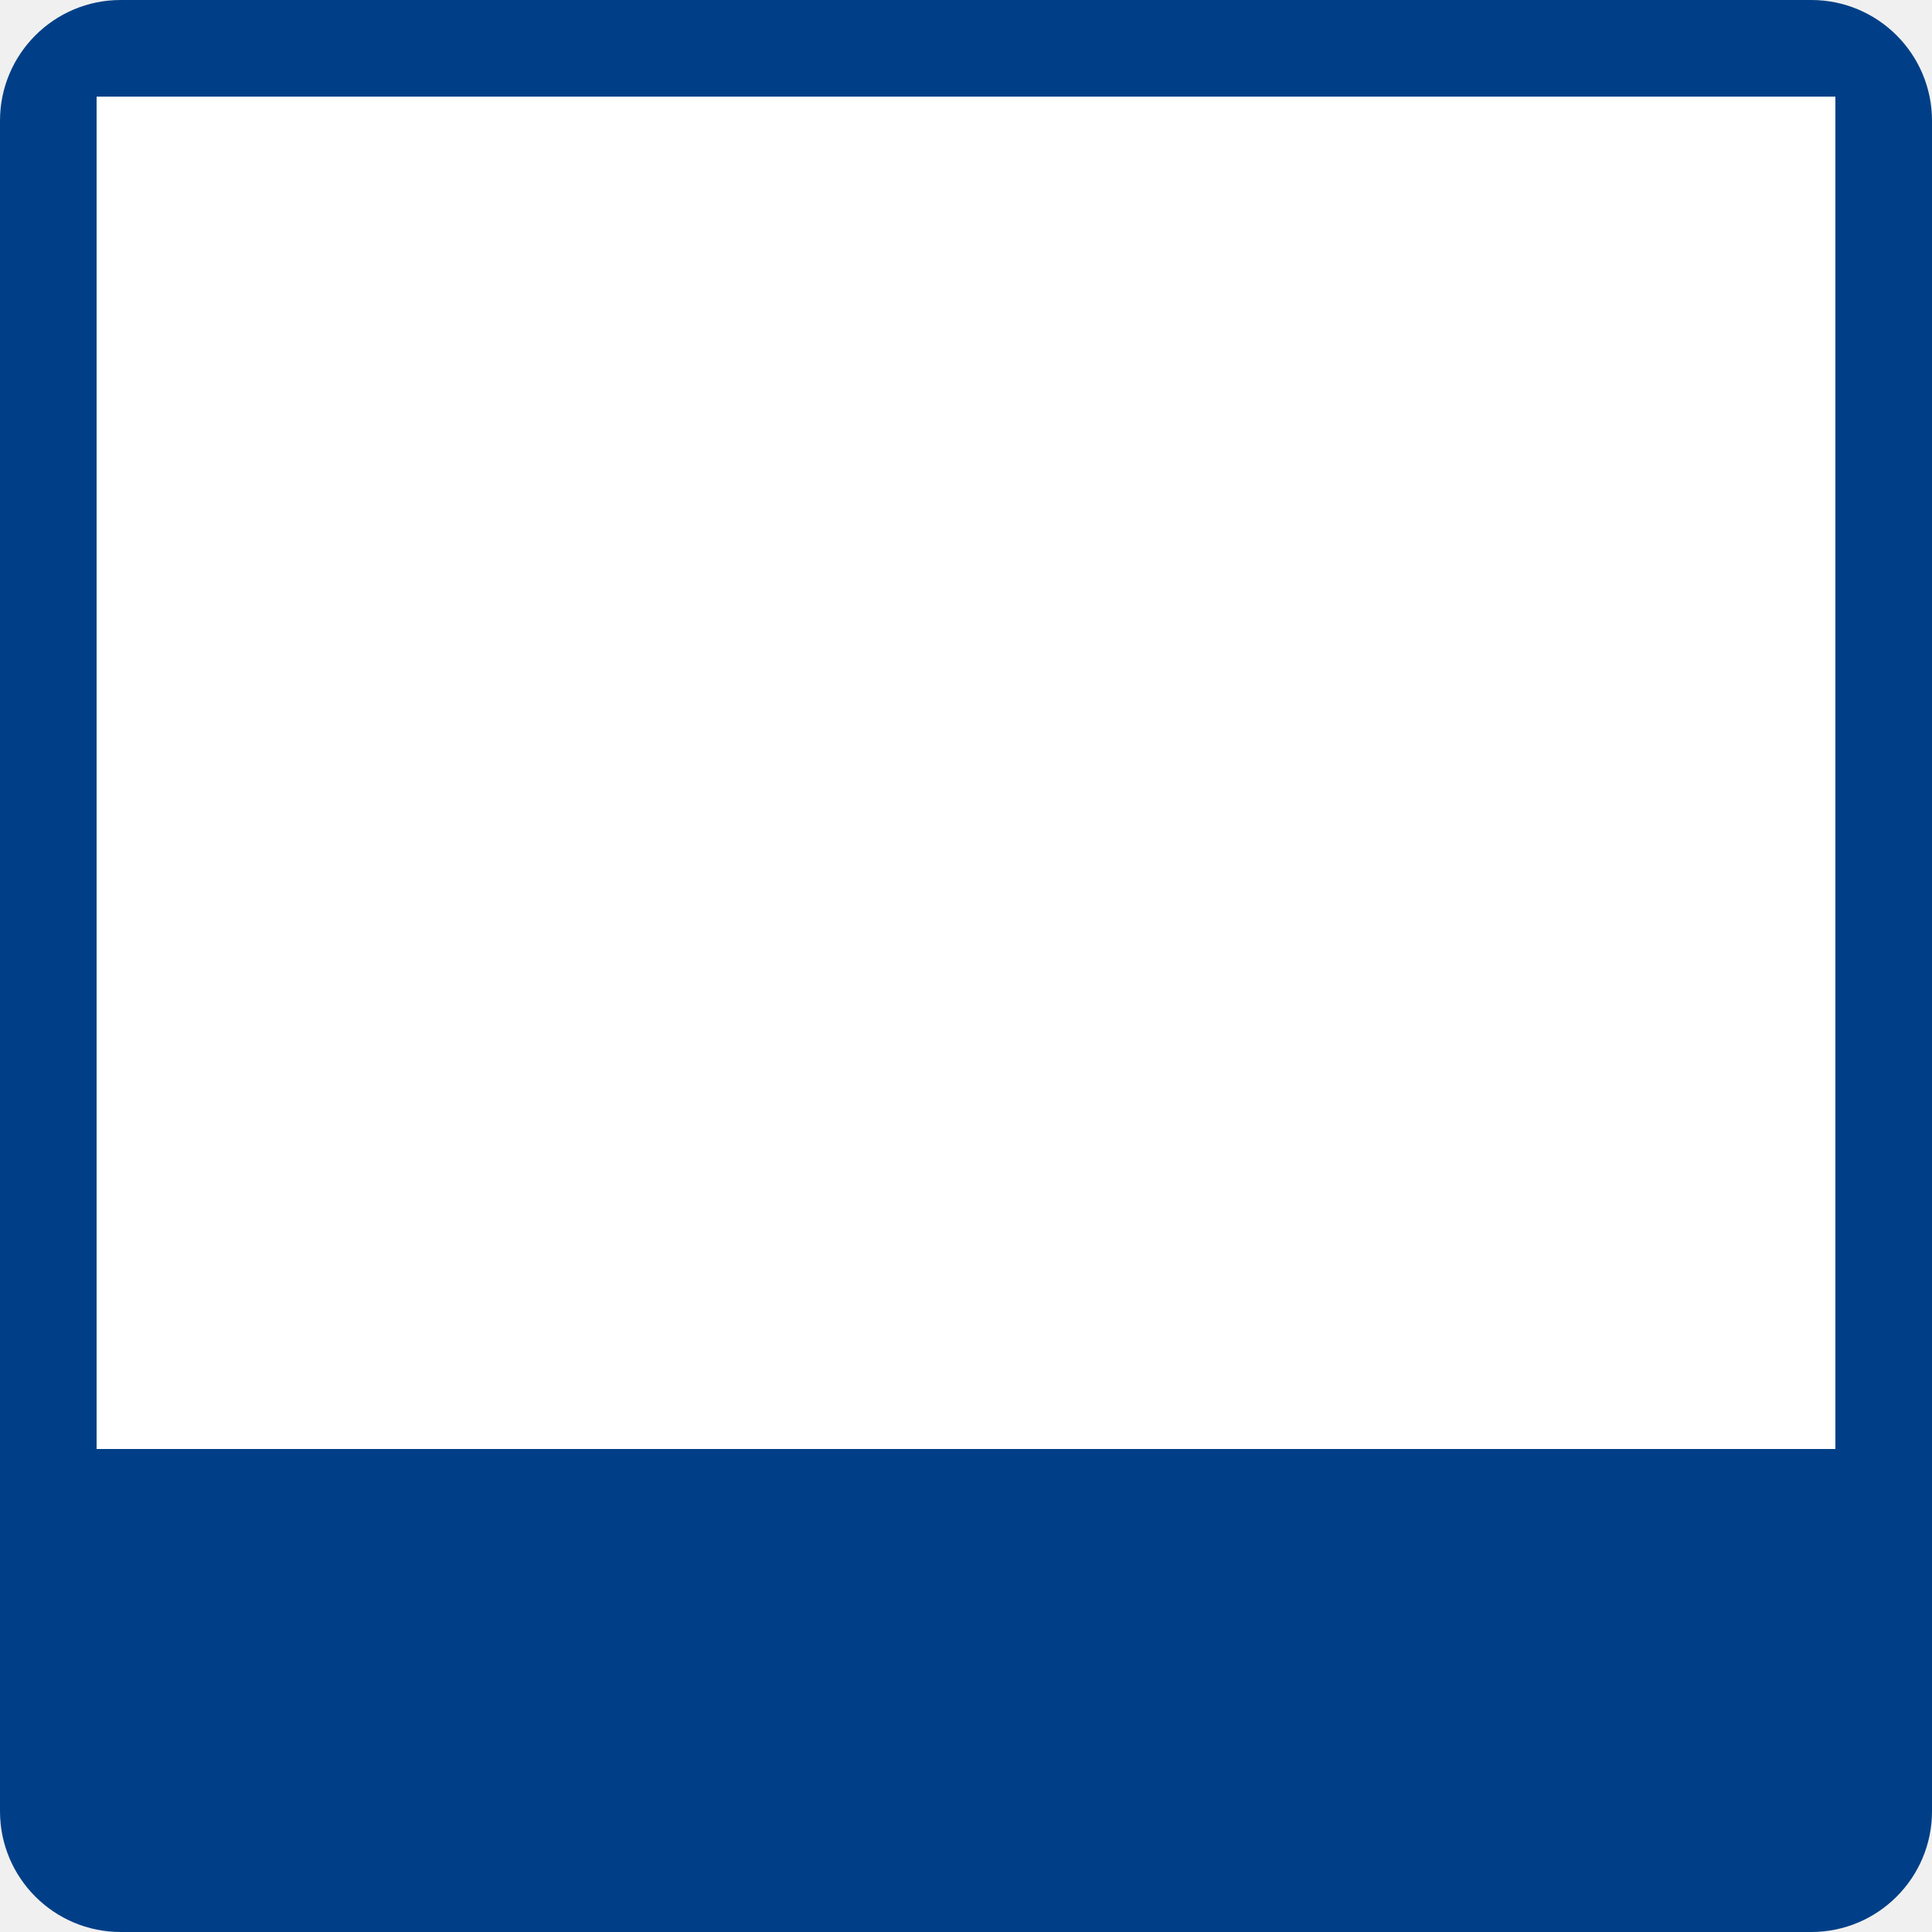
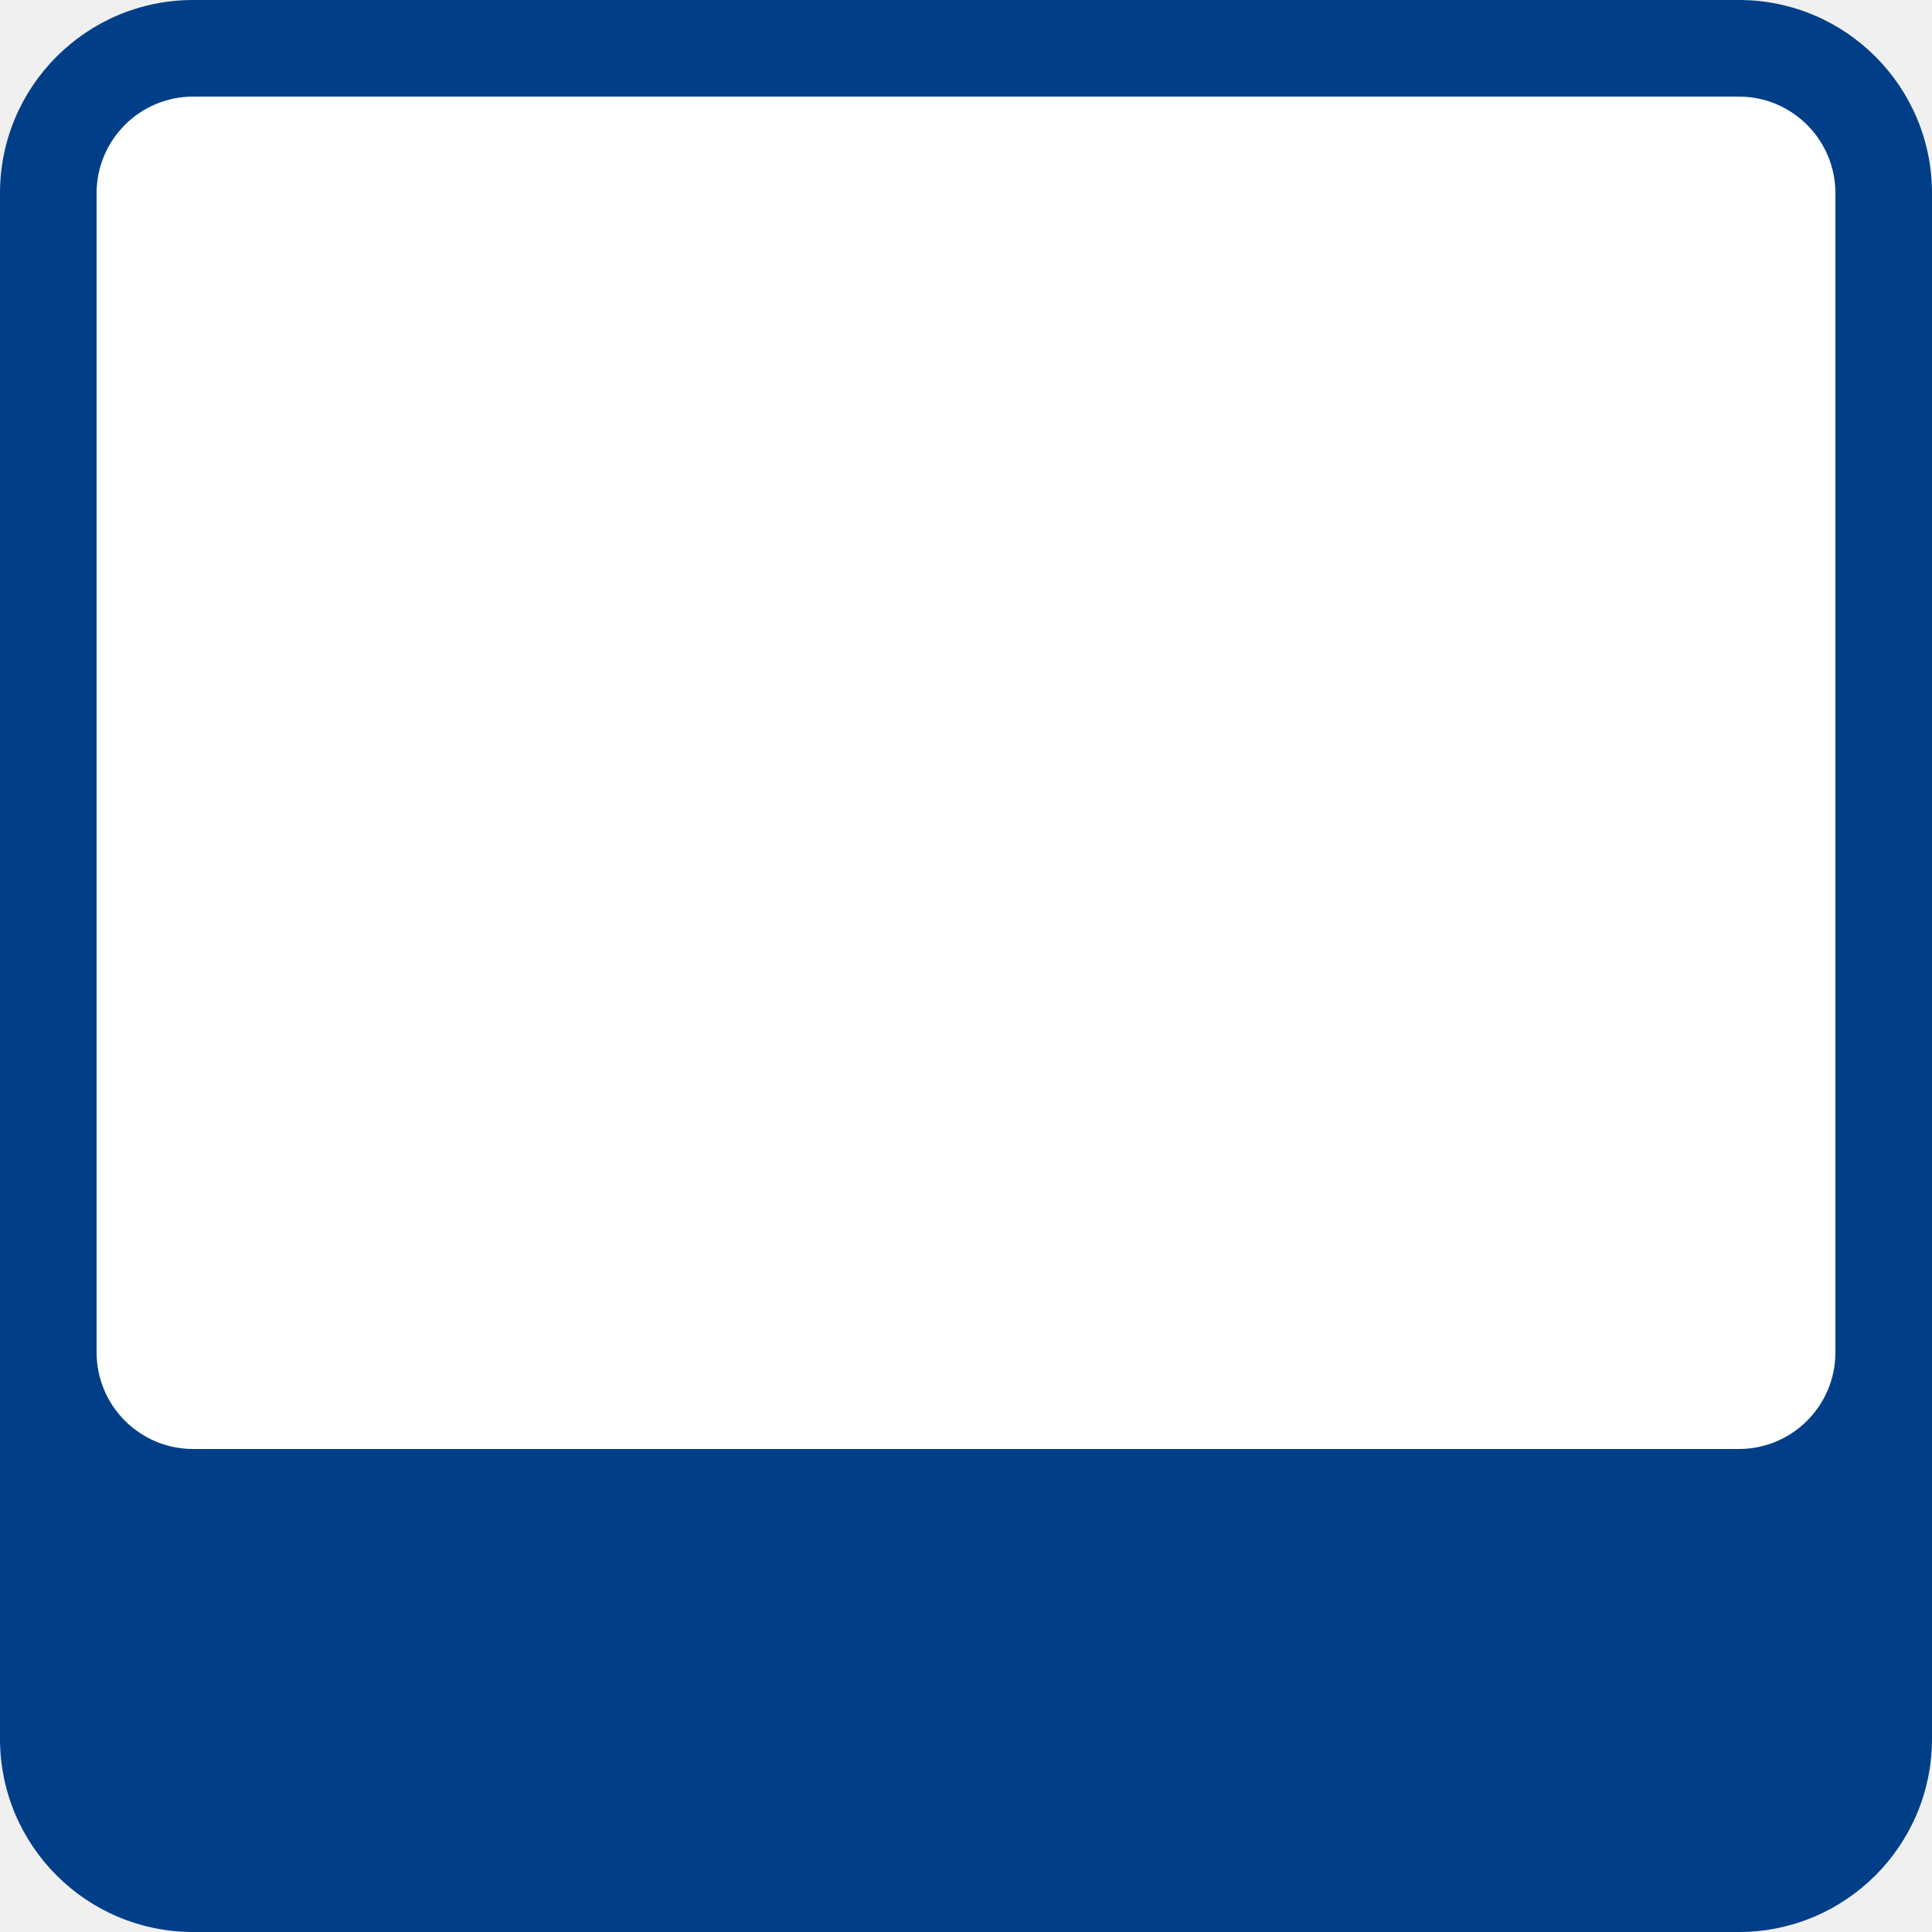
<svg xmlns="http://www.w3.org/2000/svg" xmlns:xlink="http://www.w3.org/1999/xlink" width="20" height="20" version="1.0">
-   <rect transform="scale(1 -1)" y="-20" width="20" height="20" rx="1.25" ry="1.25" fill="#003f87" />
+   <rect transform="scale(1 -1)" y="-20" width="20" height="20" rx="2" ry="2" fill="#003f87" />
  <use transform="matrix(.92938 0 0 -.92938 19977 4810.8)" width="300" height="240" fill="#fff" stroke="#000" stroke-linejoin="round" stroke-width="309" xlink:href="#state_outline" />
-   <path fill="#fff" d="M1 1H19V15H1z" />
+   <rect style="fill:#fff;fill-rule:evenodd;stroke:none" width="18" height="14" x="1" y="1" rx="1" ry="1" />
</svg>
